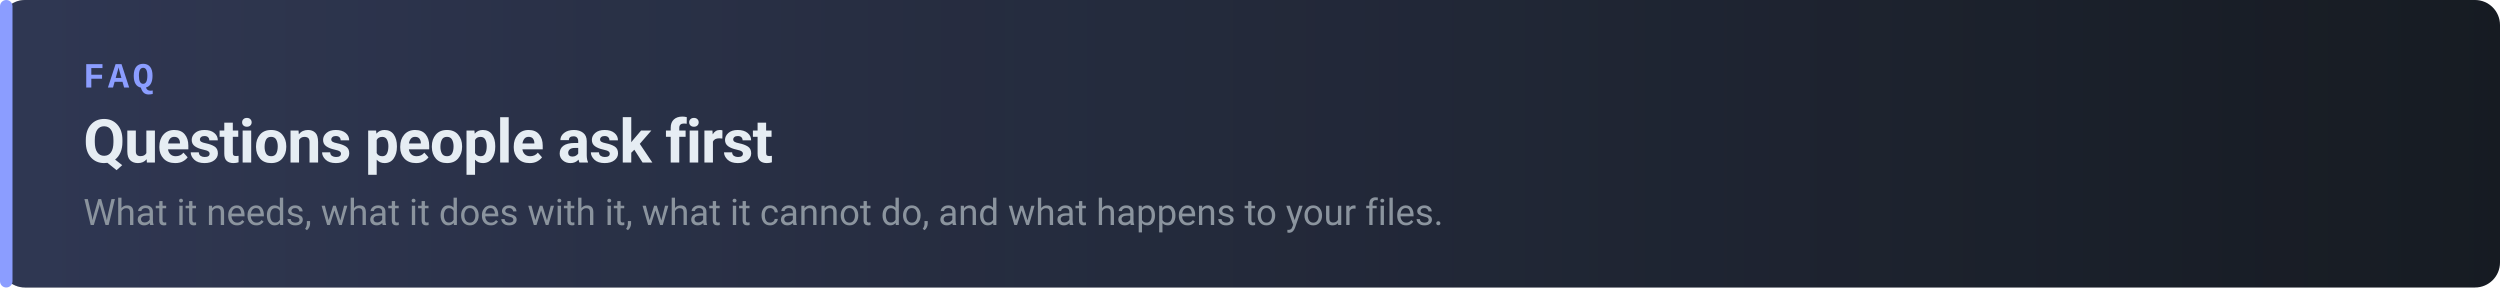
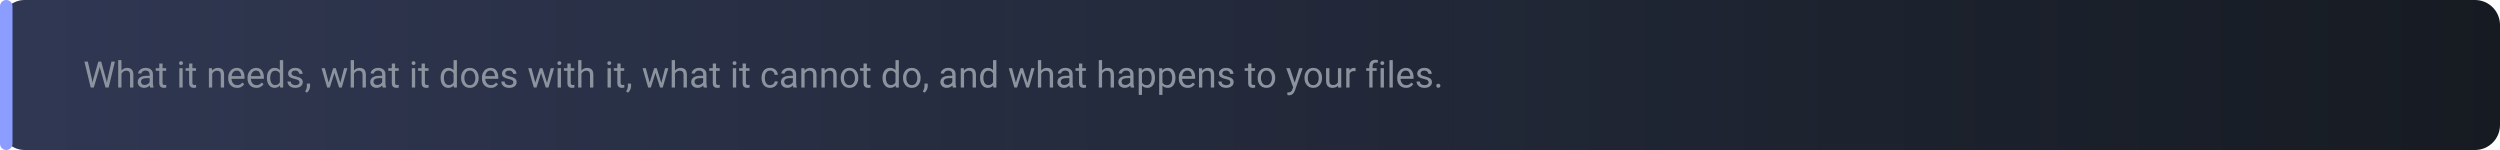
- <svg xmlns="http://www.w3.org/2000/svg" viewBox="0 0 1200 138" width="1200" height="138" role="img" aria-label="Questions people ask first">
+ <svg xmlns="http://www.w3.org/2000/svg" viewBox="0 0 1200 72" width="1200" height="72" role="img" aria-label="Questions people ask first">
  <style>
    .rise  { animation: rise .55s cubic-bezier(.2,.7,.3,1) both; }
    @keyframes rise { from { transform: translateY(9px) } to { transform: translateY(0) } }
    @media (prefers-reduced-motion: reduce) { * { animation: none !important } }</style>
  <defs>
    <linearGradient id="w" x1="0" y1="0" x2="1" y2="0">
      <stop offset="0%" stop-color="#8b9dff" stop-opacity="0.22" />
      <stop offset="100%" stop-color="#8b9dff" stop-opacity="0" />
    </linearGradient>
  </defs>
-   <rect width="1200" height="138" rx="12" fill="#161B22" />
-   <rect width="1200" height="138" rx="12" fill="url(#w)" />
-   <rect width="6" height="138" rx="3" fill="#8b9dff" />
+   <rect width="1200" height="72" rx="12" fill="#161B22" />
+   <rect width="1200" height="72" rx="12" fill="url(#w)" />
+   <rect width="6" height="72" rx="3" fill="#8b9dff" />
  <g class="rise">
-     <text x="40" y="42" font-family="ui-monospace,SFMono-Regular,'SF Mono',Consolas,'Liberation Mono',monospace" font-size="17" font-weight="700" letter-spacing="1.6" fill="#8b9dff">FAQ</text>
-     <text x="40" y="78" font-family="system-ui,-apple-system,'Segoe UI',Roboto,Helvetica,Arial,sans-serif" font-size="29" font-weight="700" fill="#E6EDF3" letter-spacing="-0.4">Questions people ask first</text>
-     <text x="40" y="108" font-family="system-ui,-apple-system,'Segoe UI',Roboto,Helvetica,Arial,sans-serif" font-size="17.5" fill="#8B949E">What it needs, what it does with it, what it cannot do, and what happens to your files.</text>
+     <text x="40" y="42" font-family="system-ui,-apple-system,'Segoe UI',Roboto,Helvetica,Arial,sans-serif" font-size="17.5" fill="#8B949E">What it needs, what it does with it, what it cannot do, and what happens to your files.</text>
  </g>
</svg>
